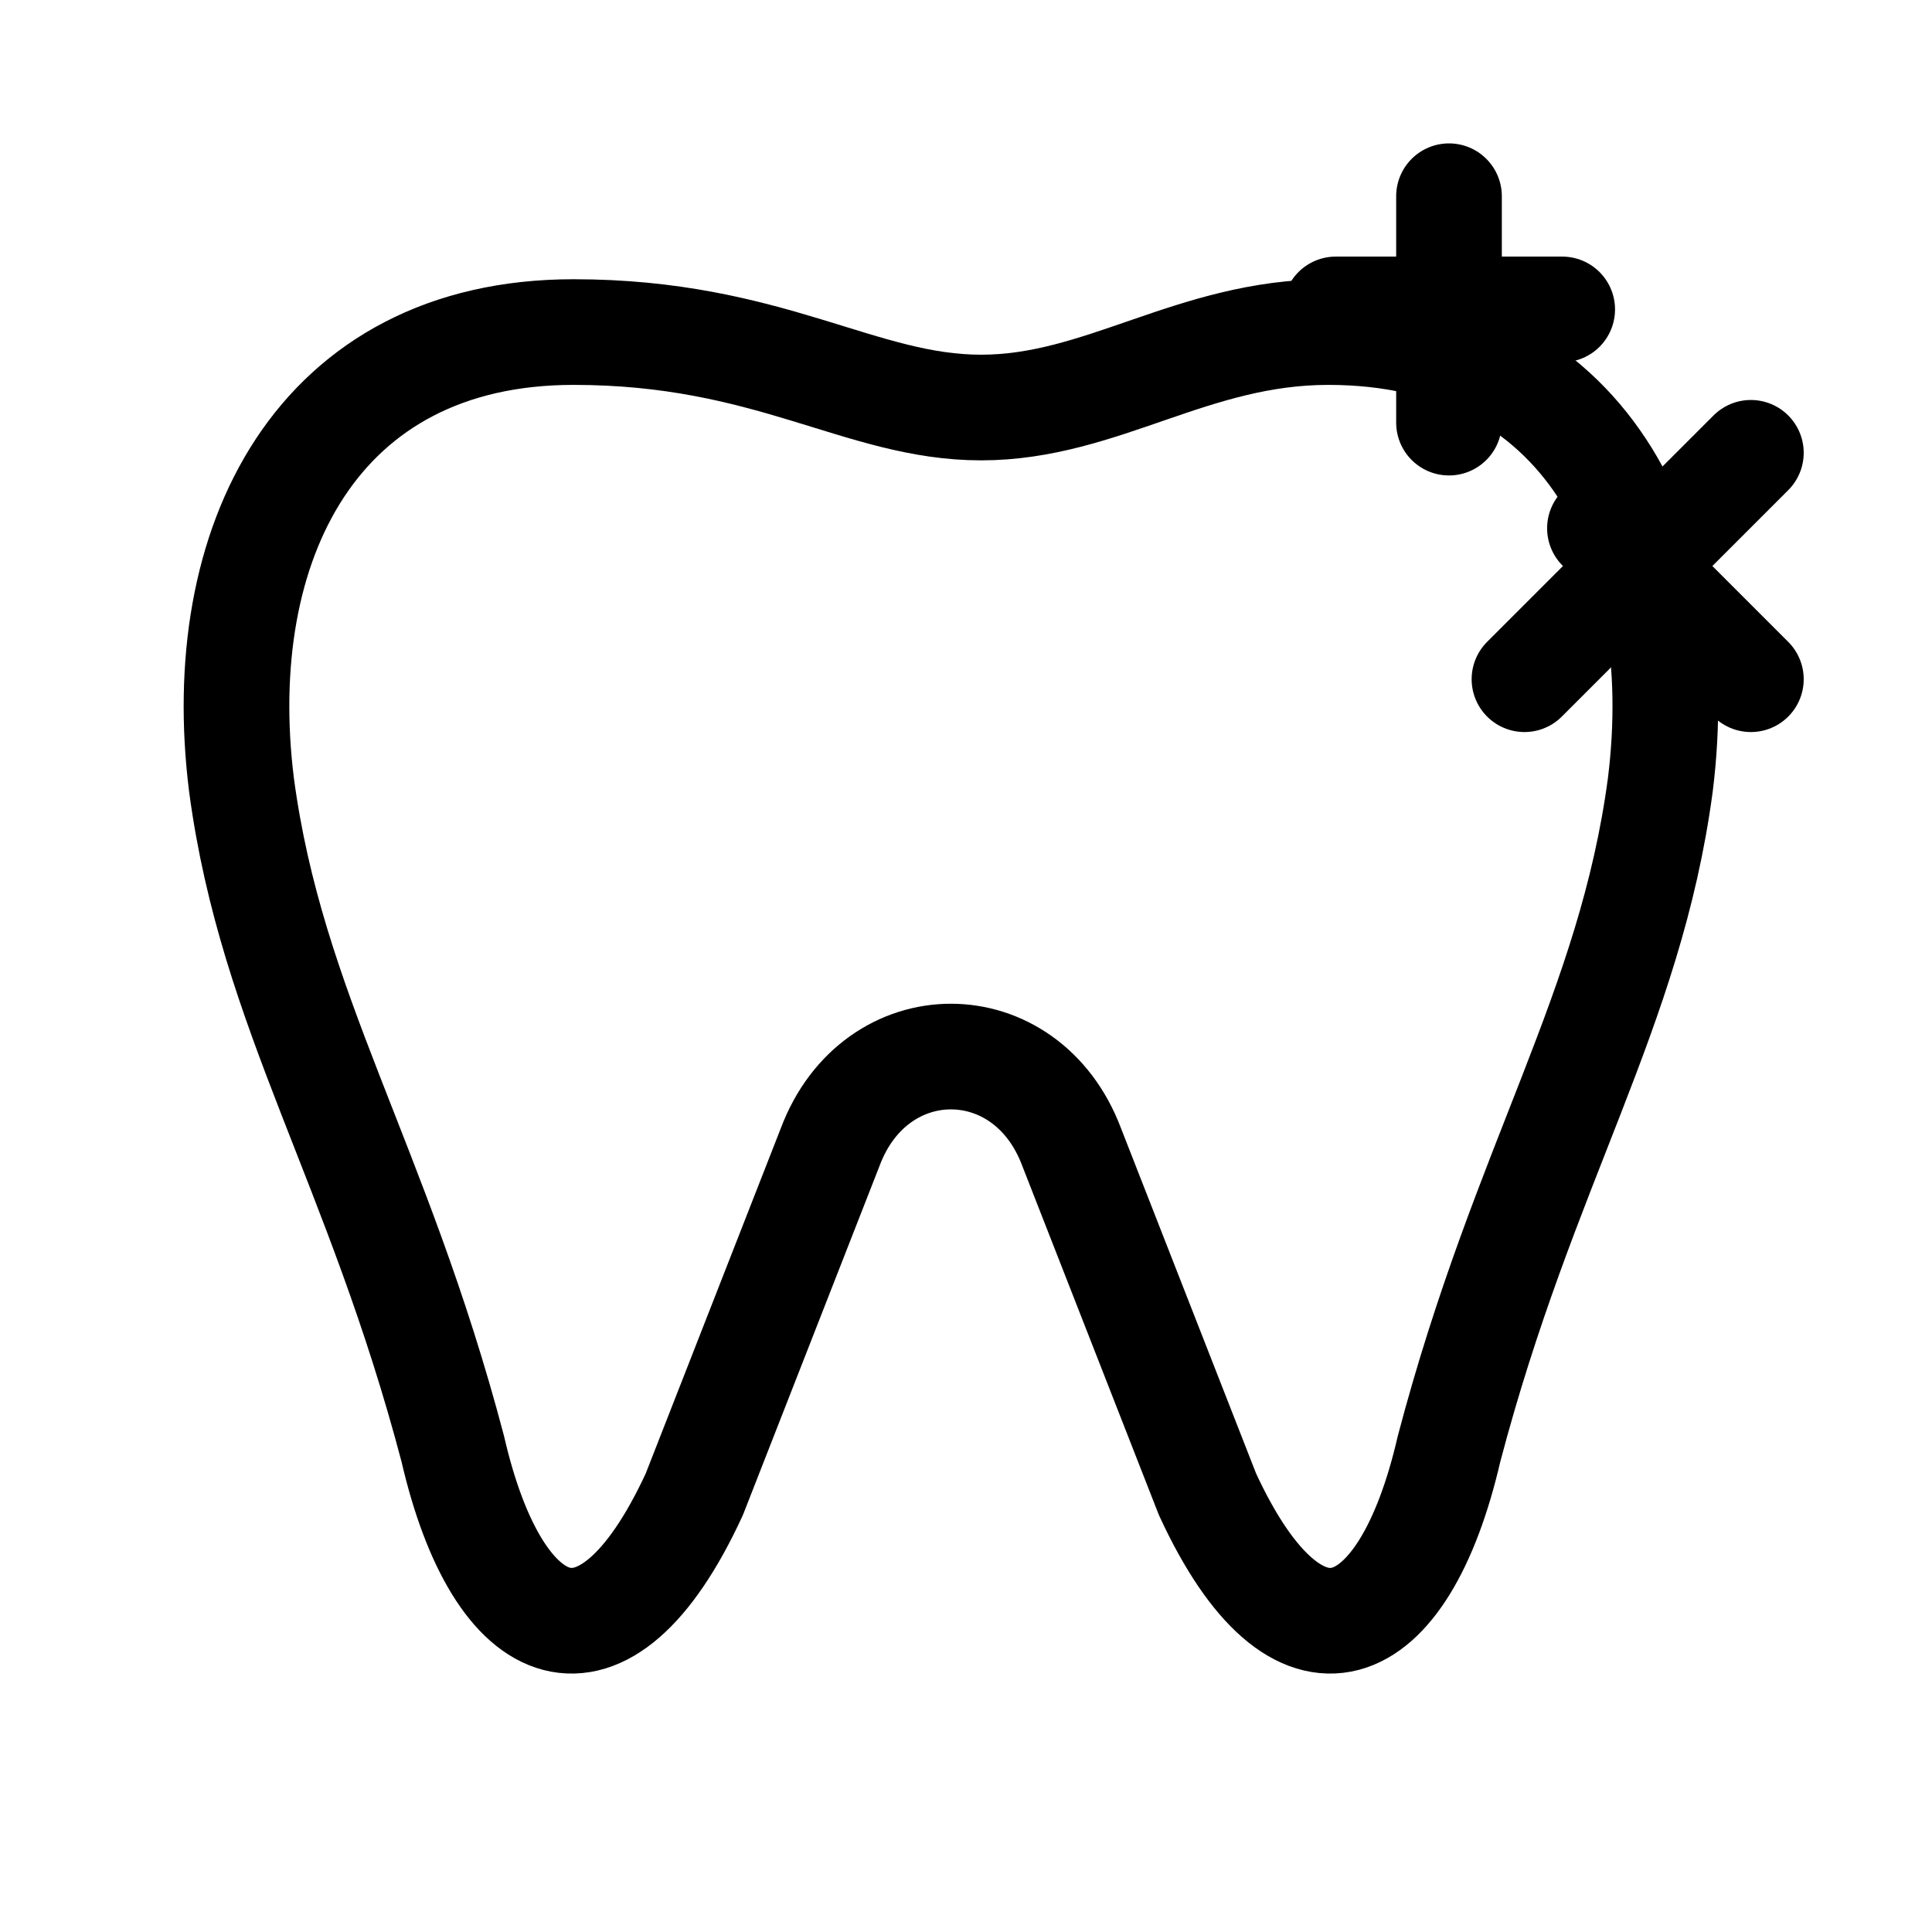
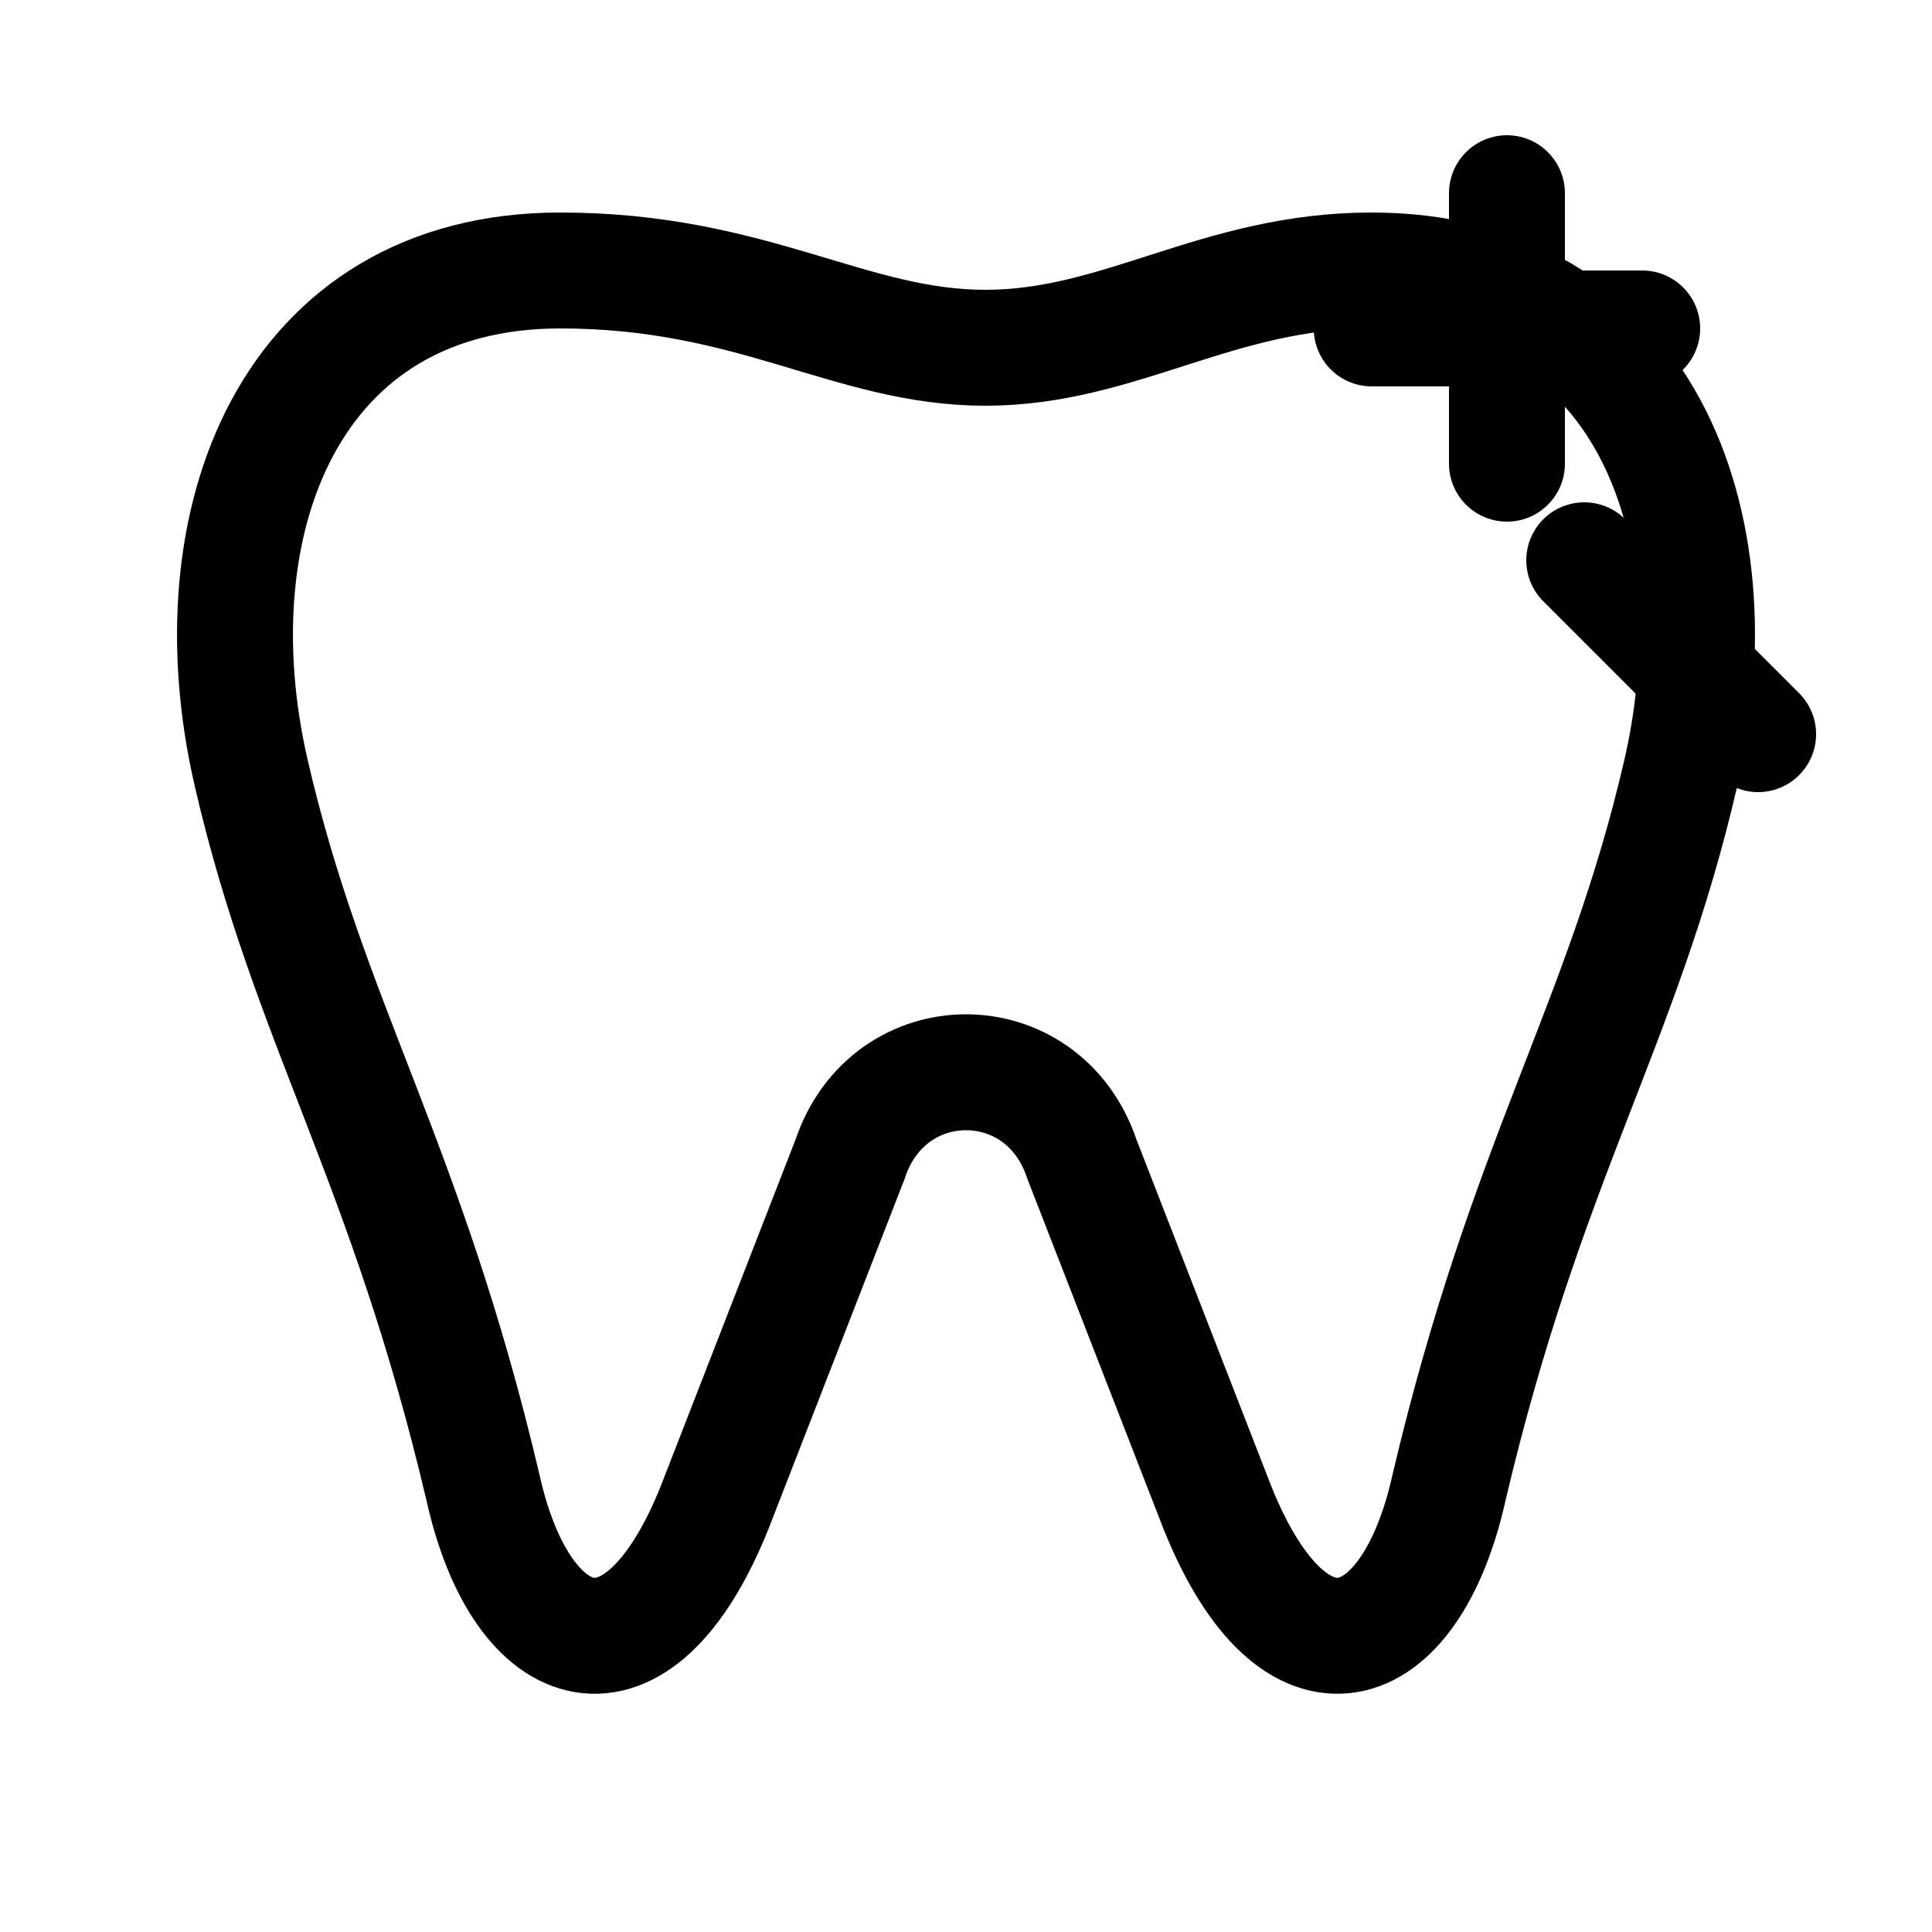
- <svg xmlns="http://www.w3.org/2000/svg" viewBox="0 0 128 128">
-   <g fill="none" stroke="currentColor" stroke-width="7" stroke-linecap="round" stroke-linejoin="round">
-     <path d="M38 22c-17 0-24 14-22 30 2 15 9 25 14 44 3 13 10 16 16 3l9-23c3-8 13-8 16 0l9 23c6 13 13 10 16-3 5-19 12-29 14-44 2-16-5-30-22-30-9 0-15 5-23 5s-14-5-27-5z" />
-     <path d="M96 13v15M88.5 20.5h15M106 35l10 10M101 45l15-15" />
+ <svg viewBox="0 0 100 100">
+   <g fill="none" stroke="currentColor" stroke-width="6" stroke-linecap="round" stroke-linejoin="round">
+     <path d="M29 14C15 14 10 27 13 40c3 13 8 20 12 37 2 9 8 11 12 1l7-18c2-6 10-6 12 0l7 18c4 10 10 8 12-1 4-17 9-24 12-37 3-13-2-26-16-26-8 0-13 4-20 4s-12-4-22-4z" />
+     <path d="M78 10v14M71 17h14M82 29l9 9" />
  </g>
</svg>
